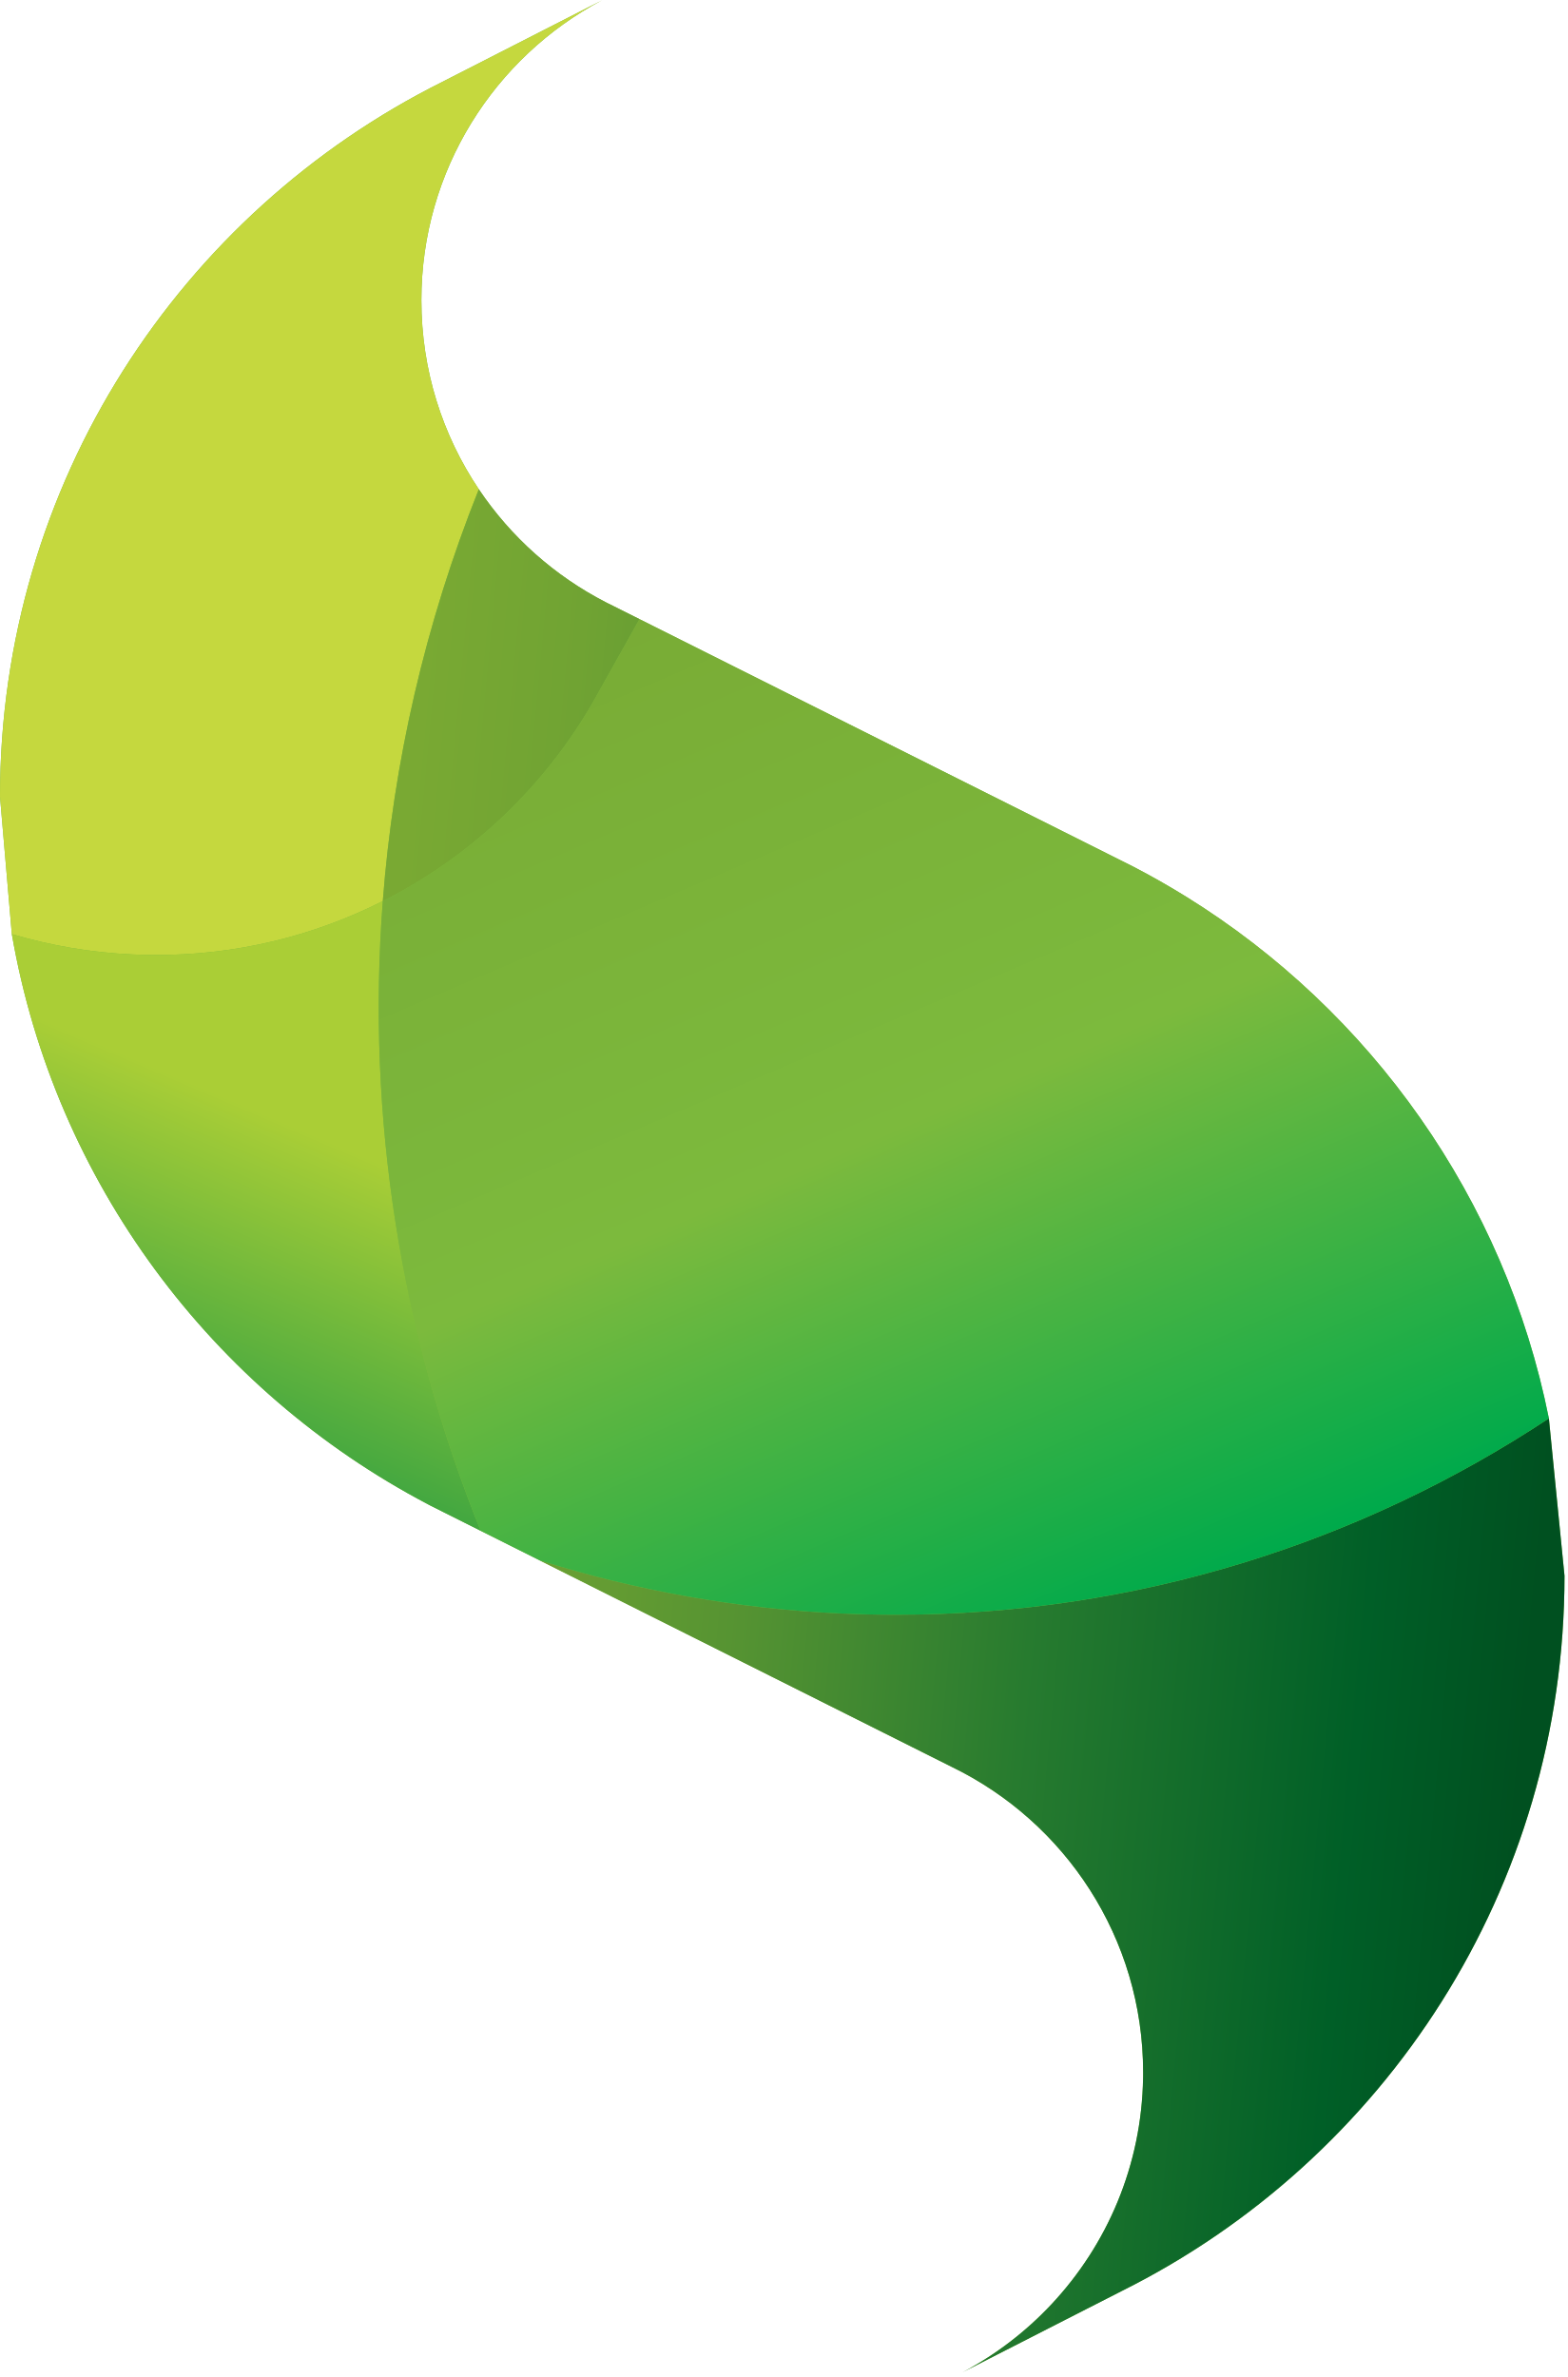
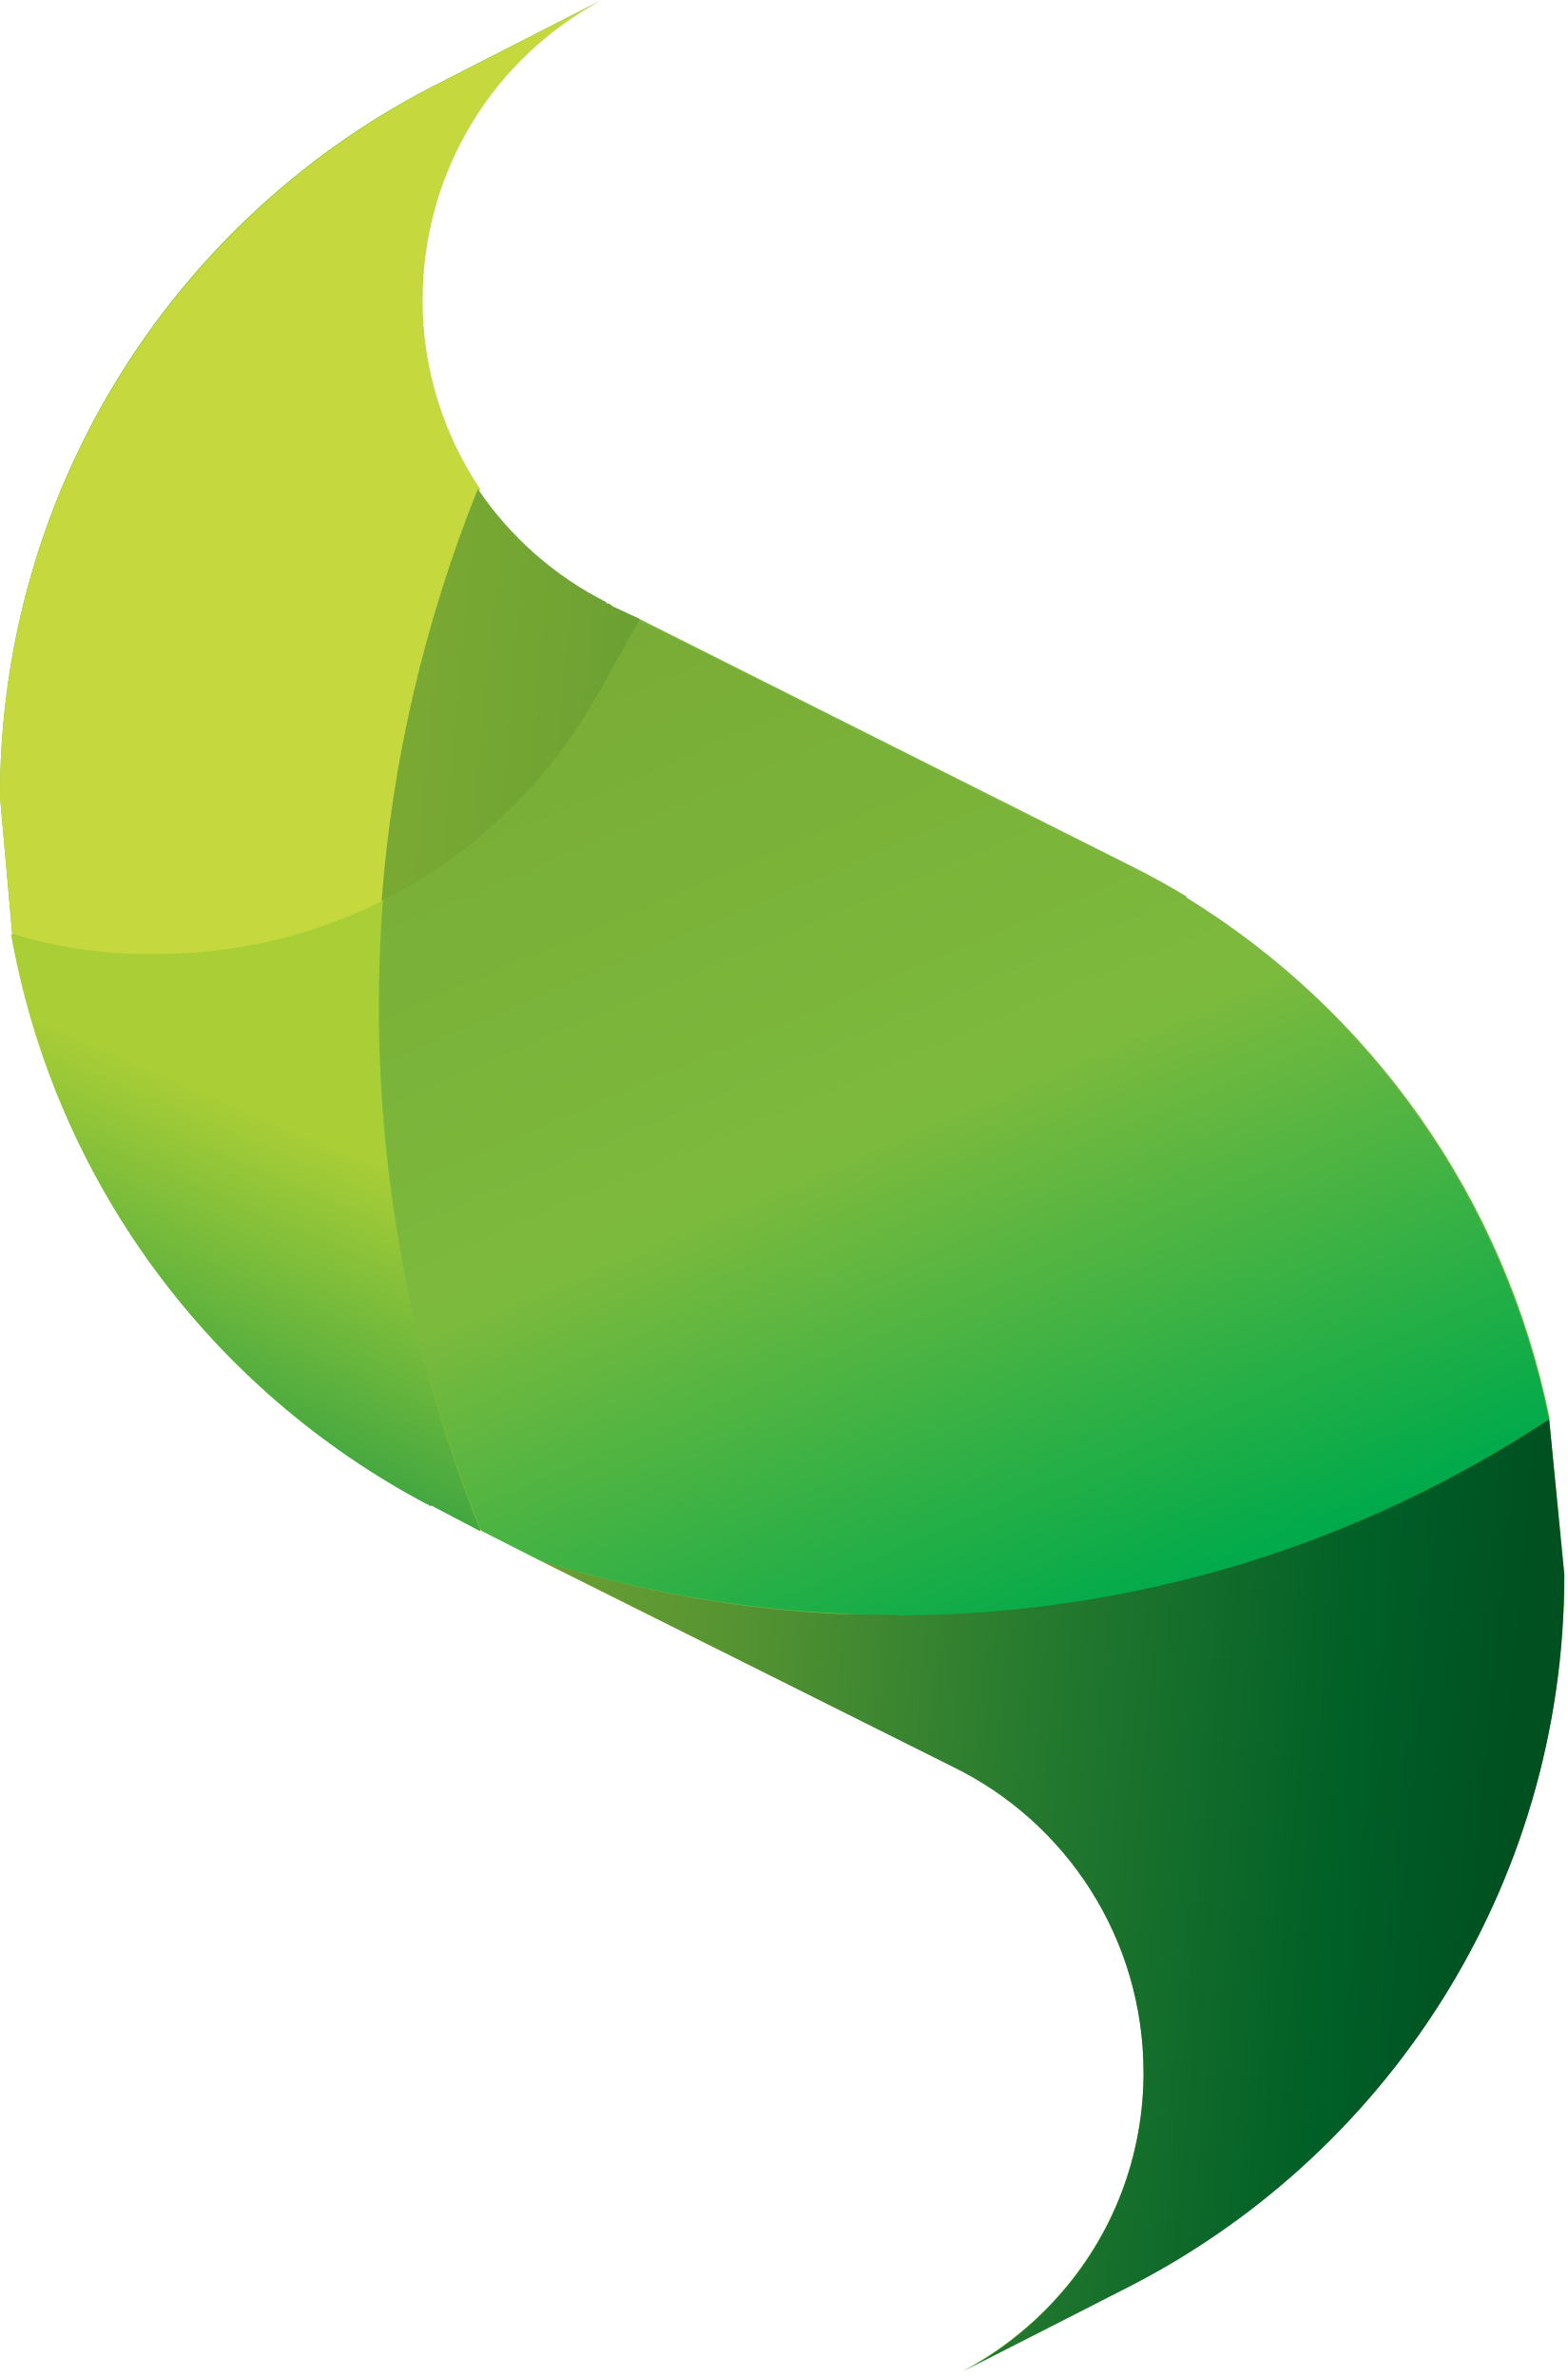
<svg xmlns="http://www.w3.org/2000/svg" width="1649" height="2500" viewBox="0 0 256 388">
  <defs>
-     <linearGradient x1="17.633%" y1="22.286%" x2="0%" y2="77.714%" id="a">
+     <linearGradient id="a" x1="17.6%" x2="0%" y1="22.3%" y2="77.7%">
      <stop stop-color="#AACE36" offset="0%" />
      <stop stop-color="#2FA042" offset="100%" />
    </linearGradient>
-     <linearGradient x1="0%" y1="30.312%" y2="45.427%" id="b">
+     <linearGradient id="b" x1="0%" y1="30.3%" y2="45.4%">
      <stop stop-color="#79A933" offset="0%" />
      <stop stop-color="#70A333" offset="13%" />
      <stop stop-color="#559332" offset="34%" />
      <stop stop-color="#277B2F" offset="58%" />
      <stop stop-color="#005F27" offset="86%" />
      <stop stop-color="#005020" offset="100%" />
    </linearGradient>
-     <linearGradient x1="13.797%" y1="0%" x2="64.496%" y2="100%" id="c">
+     <linearGradient id="c" x1="13.8%" x2="64.5%" y1="0%" y2="100%">
      <stop stop-color="#79AB35" offset="0%" />
      <stop stop-color="#7CBA3D" offset="53%" />
      <stop stop-color="#00AA4B" offset="100%" />
    </linearGradient>
  </defs>
-   <path d="M252.876 231.535l-.001.002c-7.183-35.906-29.094-66.493-59.188-85.167-.003 0-.01-.006-.012-.007l-.034-.02a.322.322 0 0 0-.03-.019 130.483 130.483 0 0 0-8.576-4.873l-80.63-40.416v.002-.002l.002-.002-4.335-2.173a44.726 44.726 0 0 1-.756-.373h-.001a1.069 1.069 0 0 0-.052-.027h-.001a23085.699 23085.699 0 0 1-.055-.028l-.047-.024-.007-.004-.044-.022-.01-.006-.04-.02-.015-.007-.032-.017a.345.345 0 0 1-.022-.011l-.022-.011c-.012-.006-.022-.01-.032-.017a55.659 55.659 0 0 1-20.76-18.465c-5.925-8.82-9.38-19.436-9.38-30.86C68.795 27.74 80.736 9.303 98.267 0L72.243 13.297C29.41 34.673 0 78.919 0 130.037l1.932 22.428h.001l-.001-.005.1.033-.099-.028c7.018 40.493 32.704 74.582 67.886 93.067l.004.003.045.024.01.004c.014.007.03.018.043.024a.455.455 0 0 0 .064.034l.134.071.017.009.034.018.024.014.032.016.025.013.03.016.032.018.023.011a.882.882 0 0 1 .057.03l8.085 4.053c-.01-.022-.018-.046-.027-.07l.03.072-.003-.002.001.003 9.62 4.82 67.257 33.712c18.507 8.974 31.277 27.936 31.277 49.887v.381c-.002.016-.002.033-.002.05v.078l-.001.03v.097l-.001.026v.07l-.001.03v.02l-.002.113v.01c-.227 14.296-5.873 27.278-14.972 36.98a55.549 55.549 0 0 1-14.495 11.087l16.712-8.536 9.315-4.753c42.829-21.382 72.243-65.631 72.243-116.752l-2.553-25.708" fill="#7CBA3D" />
-   <path d="M0 130.036C0 78.92 29.41 34.673 72.243 13.296L98.268 0c-17.53 9.304-29.473 27.74-29.473 48.967 0 11.425 3.456 22.041 9.381 30.861-8.818 22.07-13.95 44.715-15.678 67.25a81.82 81.82 0 0 1-36.981 8.799c-1.273 0-2.55-.03-3.834-.09a82.52 82.52 0 0 1-19.751-3.322L0 130.036zm186.635 208.332v-.056.056zm0 .062v-.048.048zm-.002.064l.002-.055-.002.055zm0 .058v-.044.044zm0 .065v-.053.053zm0 .057v-.04.04zm0 .069v-.05.05zm0 .052v-.031.03zm-.002.058l.001-.031v.03zm0 .067v-.027.027zm-.001.055l.001-.026-.001.026zm0 .07v-.026.026zm-.001.05v-.02.02zm-.001.122v-.01.01z" fill="#C5D83E" />
-   <path d="M78.48 249.892l-8.087-4.055a.882.882 0 0 0-.057-.03l-.023-.011-.033-.018-.03-.016a.165.165 0 0 0-.024-.013.412.412 0 0 0-.032-.016l-.024-.014-.034-.018-.017-.009-.134-.07a.455.455 0 0 1-.064-.034l-.042-.025-.011-.004-.045-.024-.004-.003C34.636 227.046 8.95 192.955 1.932 152.46a82.52 82.52 0 0 0 19.751 3.323c1.285.06 2.561.089 3.834.089a81.82 81.82 0 0 0 36.981-8.799c-2.717 35.448 2.981 70.617 15.983 102.819" fill="url(#a)" />
-   <path d="M104.407 101.033l-4.335-2.173a44.726 44.726 0 0 1-.756-.373h-.001a1.069 1.069 0 0 0-.052-.027h-.001a23085.699 23085.699 0 0 1-.055-.028l-.047-.024-.007-.004-.044-.022-.01-.006-.04-.02-.015-.007-.032-.017a.345.345 0 0 1-.022-.011l-.022-.011c-.012-.006-.022-.01-.032-.017a55.659 55.659 0 0 1-20.76-18.465c-8.818 22.07-13.95 44.715-15.678 67.25a82.677 82.677 0 0 0 35.337-34.31l6.572-11.735zm148.469 130.502c-30.683 20.296-67.377 32.06-106.577 32.06-2.985 0-5.985-.068-8.996-.207a194.035 194.035 0 0 1-49.203-8.675l67.256 33.712c18.507 8.974 31.277 27.936 31.277 49.887v.381c-.002.016-.002.033-.002.05v.078l-.001.03v.097l-.001.026v.07l-.001.03v.02l-.002.113v.01c-.227 14.296-5.873 27.278-14.972 36.98a55.549 55.549 0 0 1-14.495 11.087l16.712-8.536 9.315-4.753c42.829-21.382 72.243-65.631 72.243-116.752l-2.553-25.708z" fill="url(#b)" />
-   <path d="M146.3 263.595c-2.986 0-5.986-.068-8.997-.207a194.035 194.035 0 0 1-49.203-8.675l-9.62-4.82c-13.002-32.202-18.7-67.37-15.983-102.814a82.677 82.677 0 0 0 35.336-34.31l6.572-11.734 80.63 40.416a130.483 130.483 0 0 1 8.606 4.892l.034.02.012.007c30.094 18.674 52.005 49.261 59.188 85.167-30.681 20.294-67.375 32.058-106.576 32.058" fill="url(#c)" />
+   <path fill="#7CBA3D" d="M253 231.5c-7.3-36-29.2-66.5-59.3-85v-.2a130.5 130.5 0 0 0-8.7-4.8L104.4 101l-4.3-2a44.7 44.7 0 0 1-.7-.5H99v-.2A55.7 55.7 0 0 1 78 79.8c-6-8.8-9.4-19.4-9.4-30.8 0-21.3 12-39.7 29.5-49l-26 13.3C29.2 34.7 0 79 0 130l2 22.5c7 40.5 32.6 74.5 67.8 93a.5.5 0 0 0 .2 0v.2h.2a1 1 0 0 1 .2 0l8 4.2v-.2l9.7 5 67.4 33.6c18.5 9 31.2 28 31.2 50v.7c-.2 14.3-5.8 27.3-15 37a55.5 55.5 0 0 1-14.4 11l16.7-8.5 9.2-4.7c42.8-21.4 72.2-65.6 72.2-116.8l-2.5-25.7" />
+   <path fill="#C5D83E" d="M0 130C0 79 29.4 34.7 72.2 13.3L98.2 0C80.8 9.3 69 27.7 69 49c0 11.4 3.5 22 9.4 30.8-8.8 22-14 44.7-15.7 67.3a81.8 81.8 0 0 1-37 9l-3.8-.2A82.5 82.5 0 0 1 2 152.5L0 130zm186.6 208.4zm0 0zm0 0zm0 .2zm0 0zm0 0zm0 0zm0 .2zm0 0zm0 0zm0 .2zm0 0zm0 0zm0 .2z" />
+   <path fill="url(#a)" d="M78.5 250l-8-4.2a1 1 0 0 0-.2 0H70v-.2h-.2C34.6 227 9 193 1.8 152.5a82.5 82.5 0 0 0 20 3.2h3.7a81.8 81.8 0 0 0 37-8.7c-2.7 35.5 3 70.7 16 103" />
+   <path fill="url(#b)" d="M104.4 101l-4.3-2a44.7 44.7 0 0 1-.7-.5H99v-.2A55.7 55.7 0 0 1 78 79.8c-8.8 22-14 44.7-15.7 67.3A82.7 82.7 0 0 0 97.8 113l6.6-11.8zM253 231.5c-30.8 20.3-67.5 32-106.7 32h-9a194 194 0 0 1-49.2-8.8l67.4 33.7c18.5 9 31.2 28 31.2 50v.7c-.2 14.3-5.8 27.3-15 37a55.5 55.5 0 0 1-14.4 11l16.7-8.5 9.2-4.7c42.8-21.4 72.2-65.6 72.2-116.8l-2.5-25.7z" />
+   <path fill="url(#c)" d="M146.3 263.6c-3 0-6 0-9-.2a194 194 0 0 1-49.2-8.7l-9.5-4.8c-13-32.3-18.7-67.5-16-103A82.7 82.7 0 0 0 97.8 113l6.6-11.8 80.6 40.5a130.5 130.5 0 0 1 8.6 4.8c30.2 18.7 52 49.3 59.3 85.2-30.8 20.3-67.5 32-106.7 32" />
</svg>
